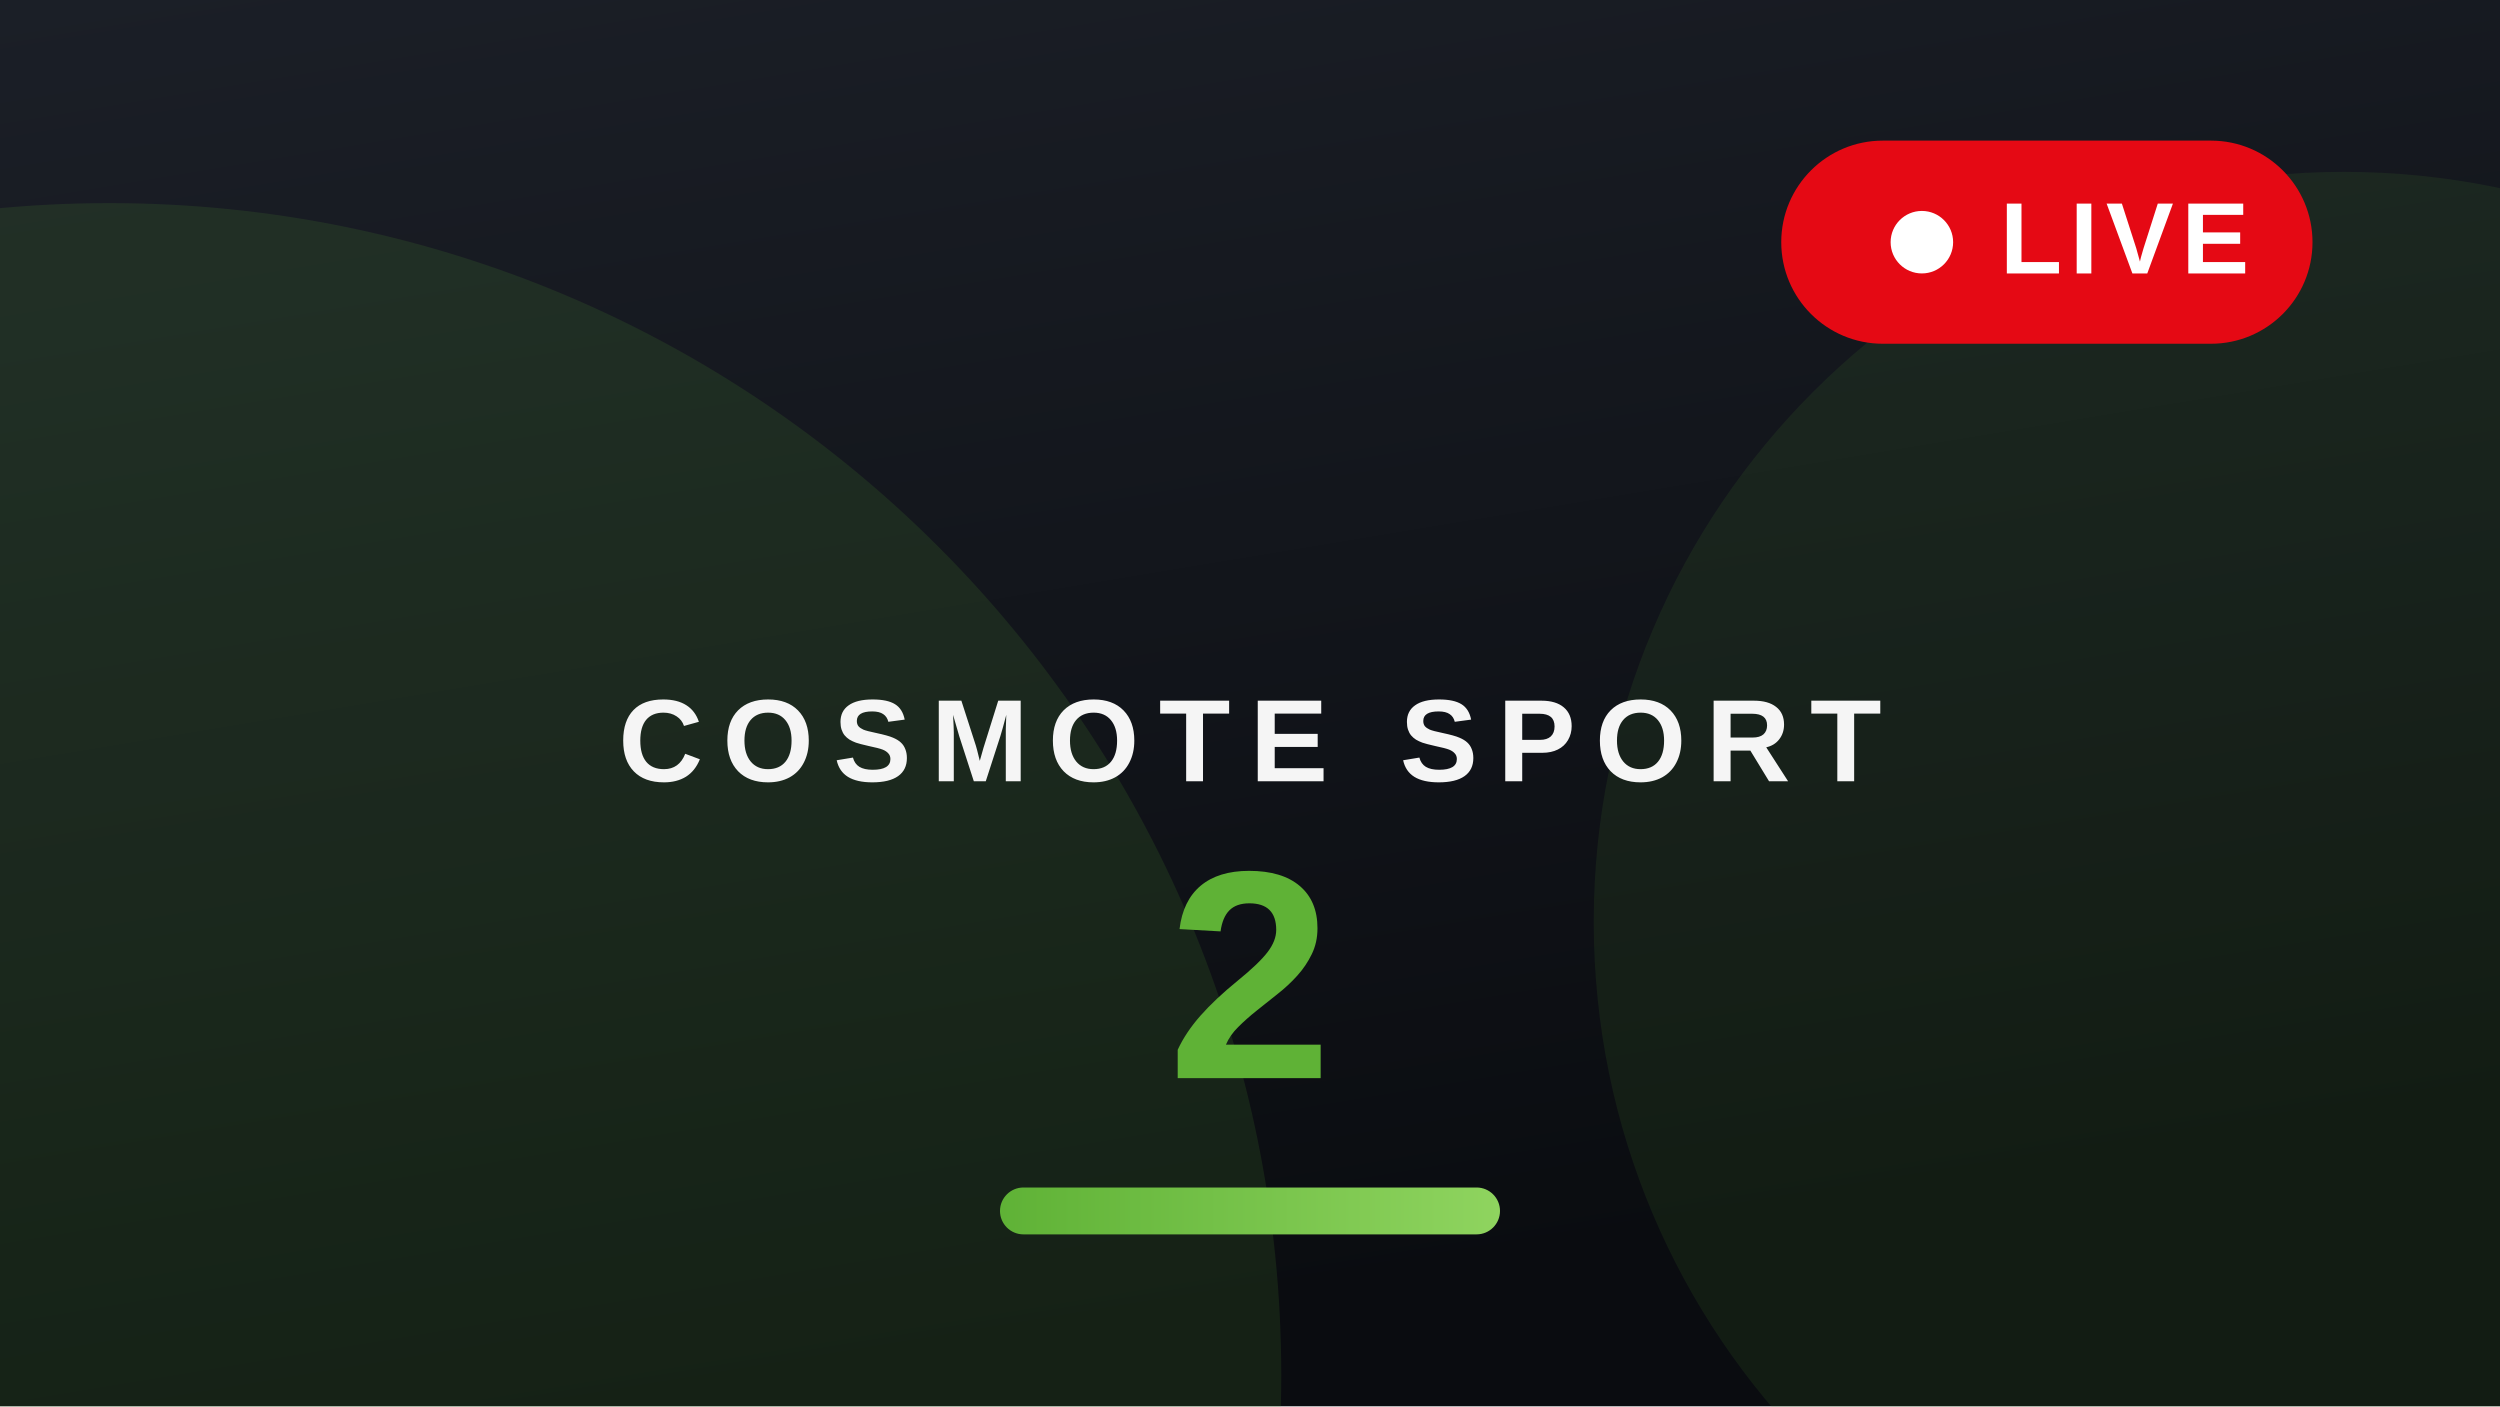
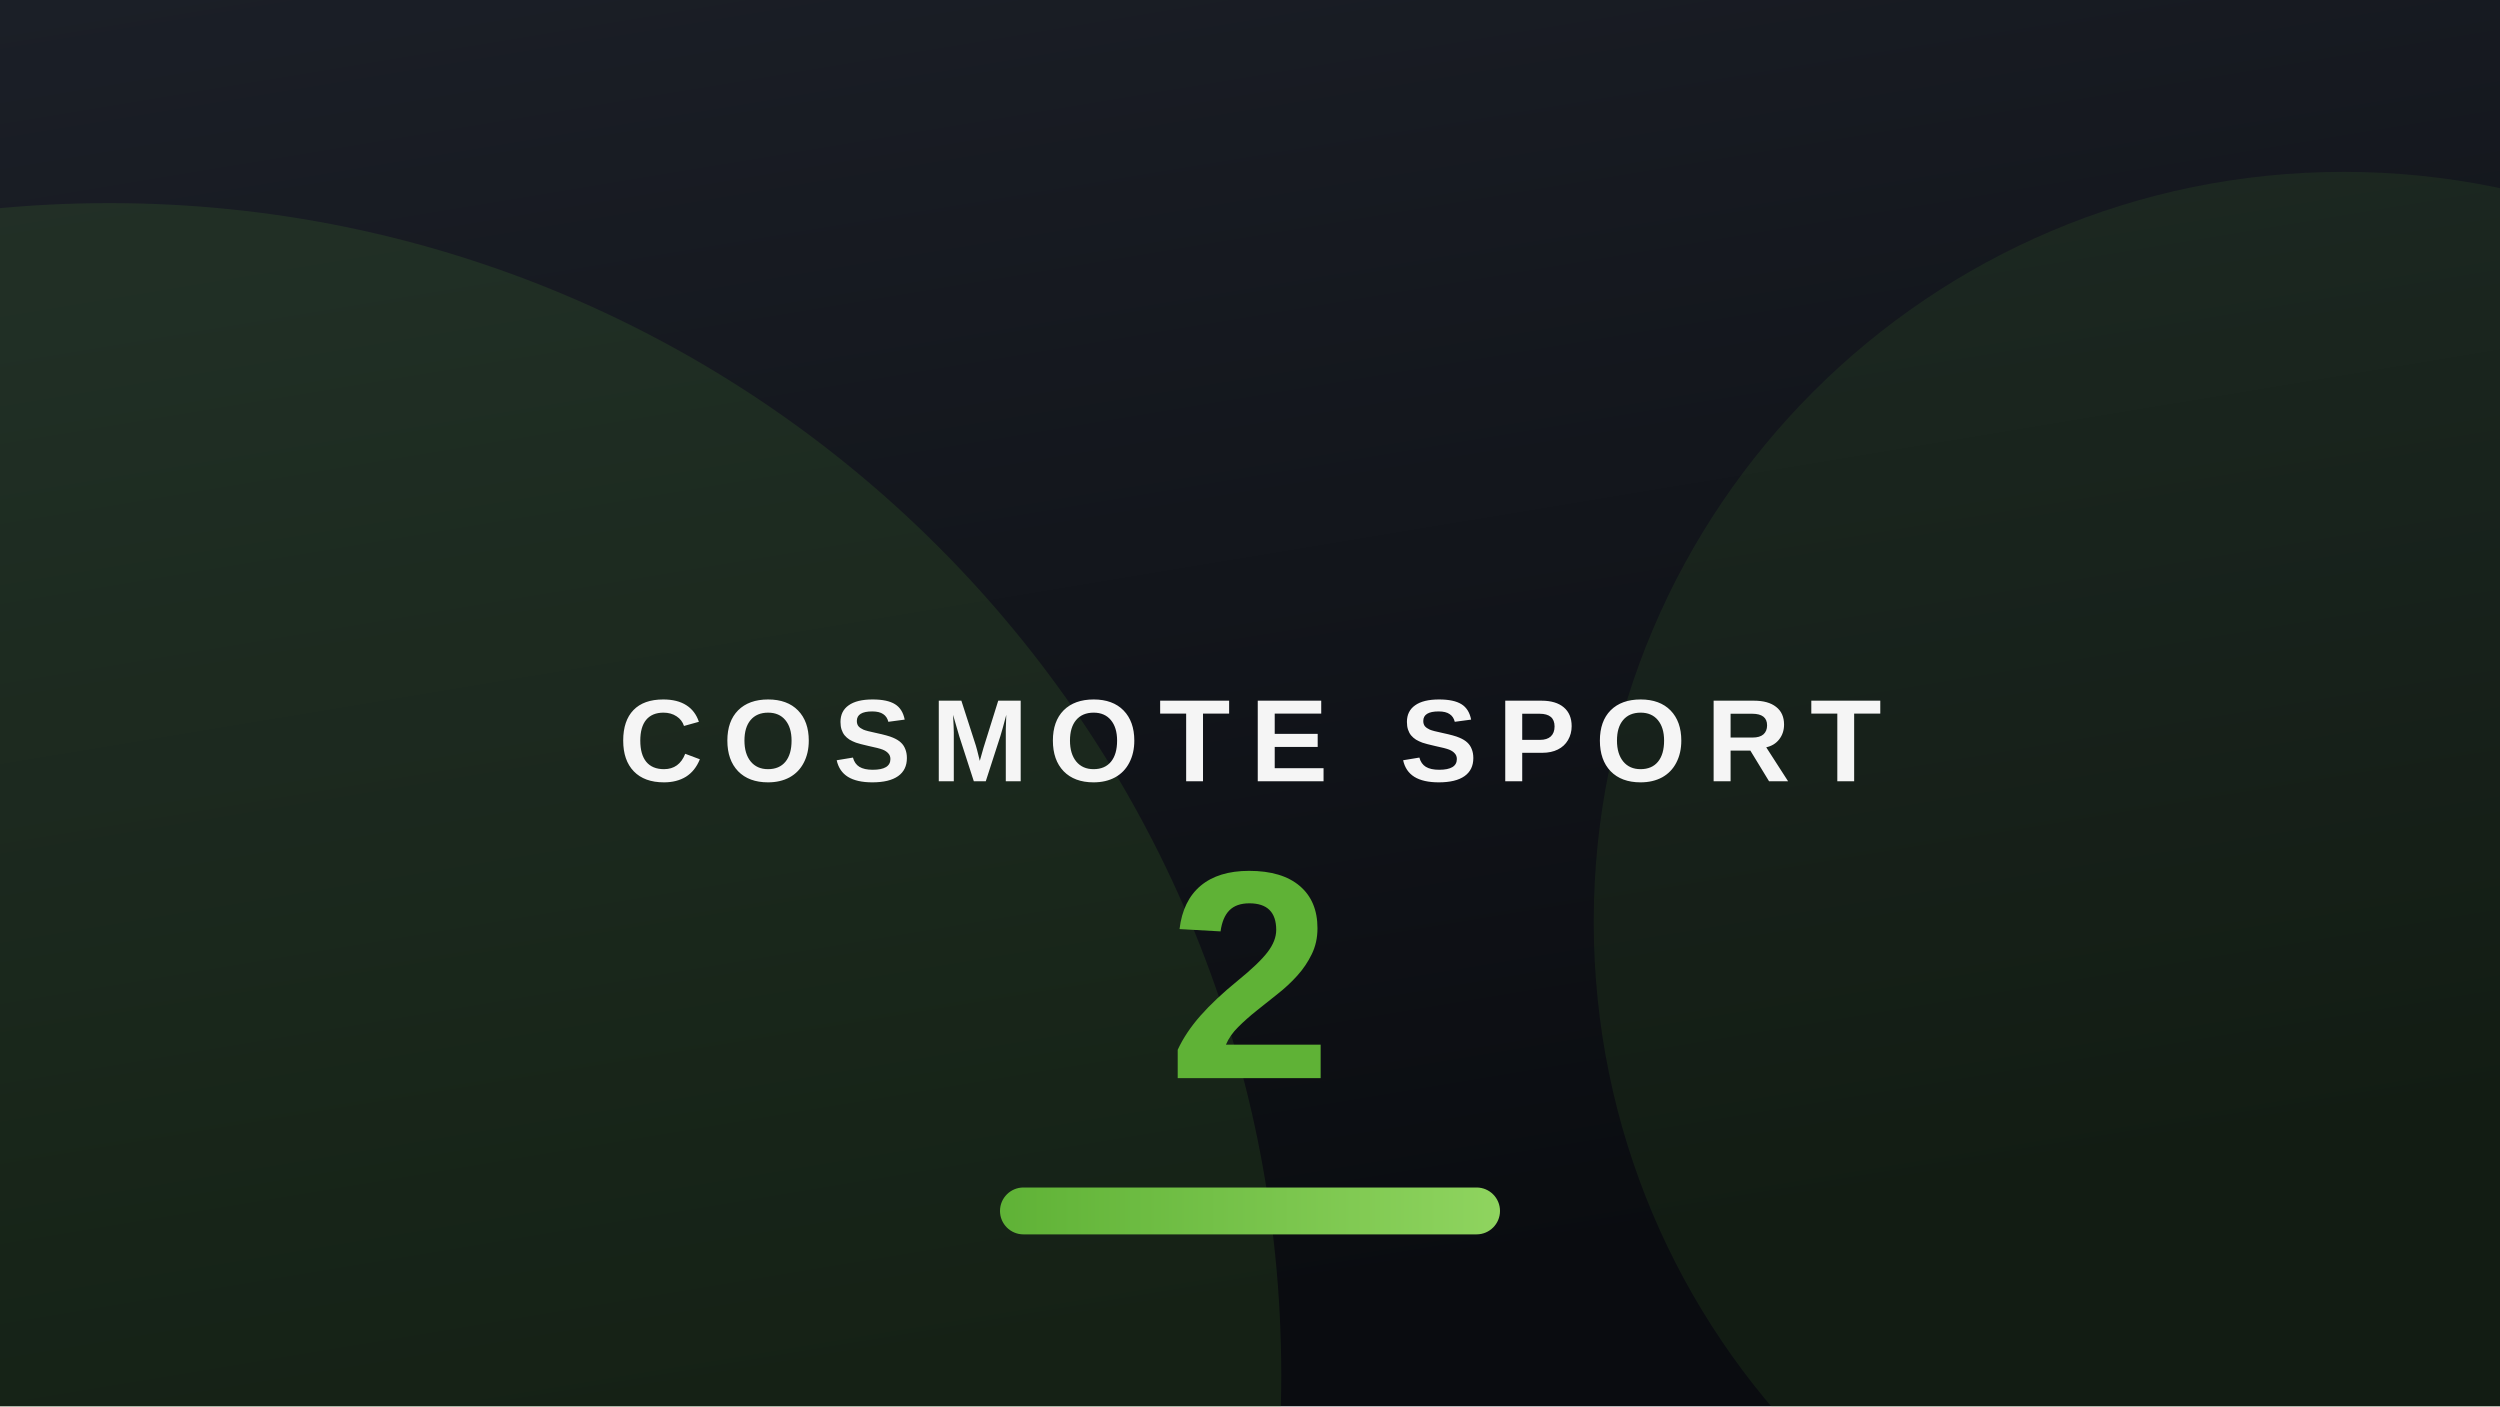
<svg xmlns="http://www.w3.org/2000/svg" viewBox="0 0 320 180" width="320" height="180" role="img" aria-label="Cosmote Sport 2">
  <defs>
    <linearGradient id="bg" x1="0" y1="0" x2="0.3" y2="1">
      <stop offset="0" stop-color="#1b1f27" />
      <stop offset="1" stop-color="#0a0c10" />
    </linearGradient>
    <linearGradient id="bar" x1="0" y1="0" x2="1" y2="0">
      <stop offset="0" stop-color="#5fb236" />
      <stop offset="1" stop-color="#8fd45f" />
    </linearGradient>
  </defs>
  <rect width="320" height="180" fill="url(#bg)" />
  <circle cx="14" cy="176" r="150" fill="#5fb236" opacity="0.13" />
  <circle cx="300" cy="118" r="96" fill="#5fb236" opacity="0.10" />
  <text x="160" y="100" text-anchor="middle" font-family="Arial, Helvetica, sans-serif" font-size="15" font-weight="800" letter-spacing="2.5" fill="#f5f5f5">COSMOTE SPORT</text>
  <text x="160" y="138" text-anchor="middle" font-family="Arial, Helvetica, sans-serif" font-size="38" font-weight="800" letter-spacing="0.5" fill="#5fb236">2</text>
  <rect x="128" y="152" width="64" height="6" rx="3" fill="url(#bar)" />
-   <g>
-     <rect x="228" y="18" width="68" height="26" rx="13" fill="#e50914" />
-     <circle cx="246" cy="31" r="4" fill="#ffffff" />
-     <text x="256" y="35" font-family="Arial, Helvetica, sans-serif" font-size="13" font-weight="700" letter-spacing="1" fill="#ffffff">LIVE</text>
-   </g>
</svg>
